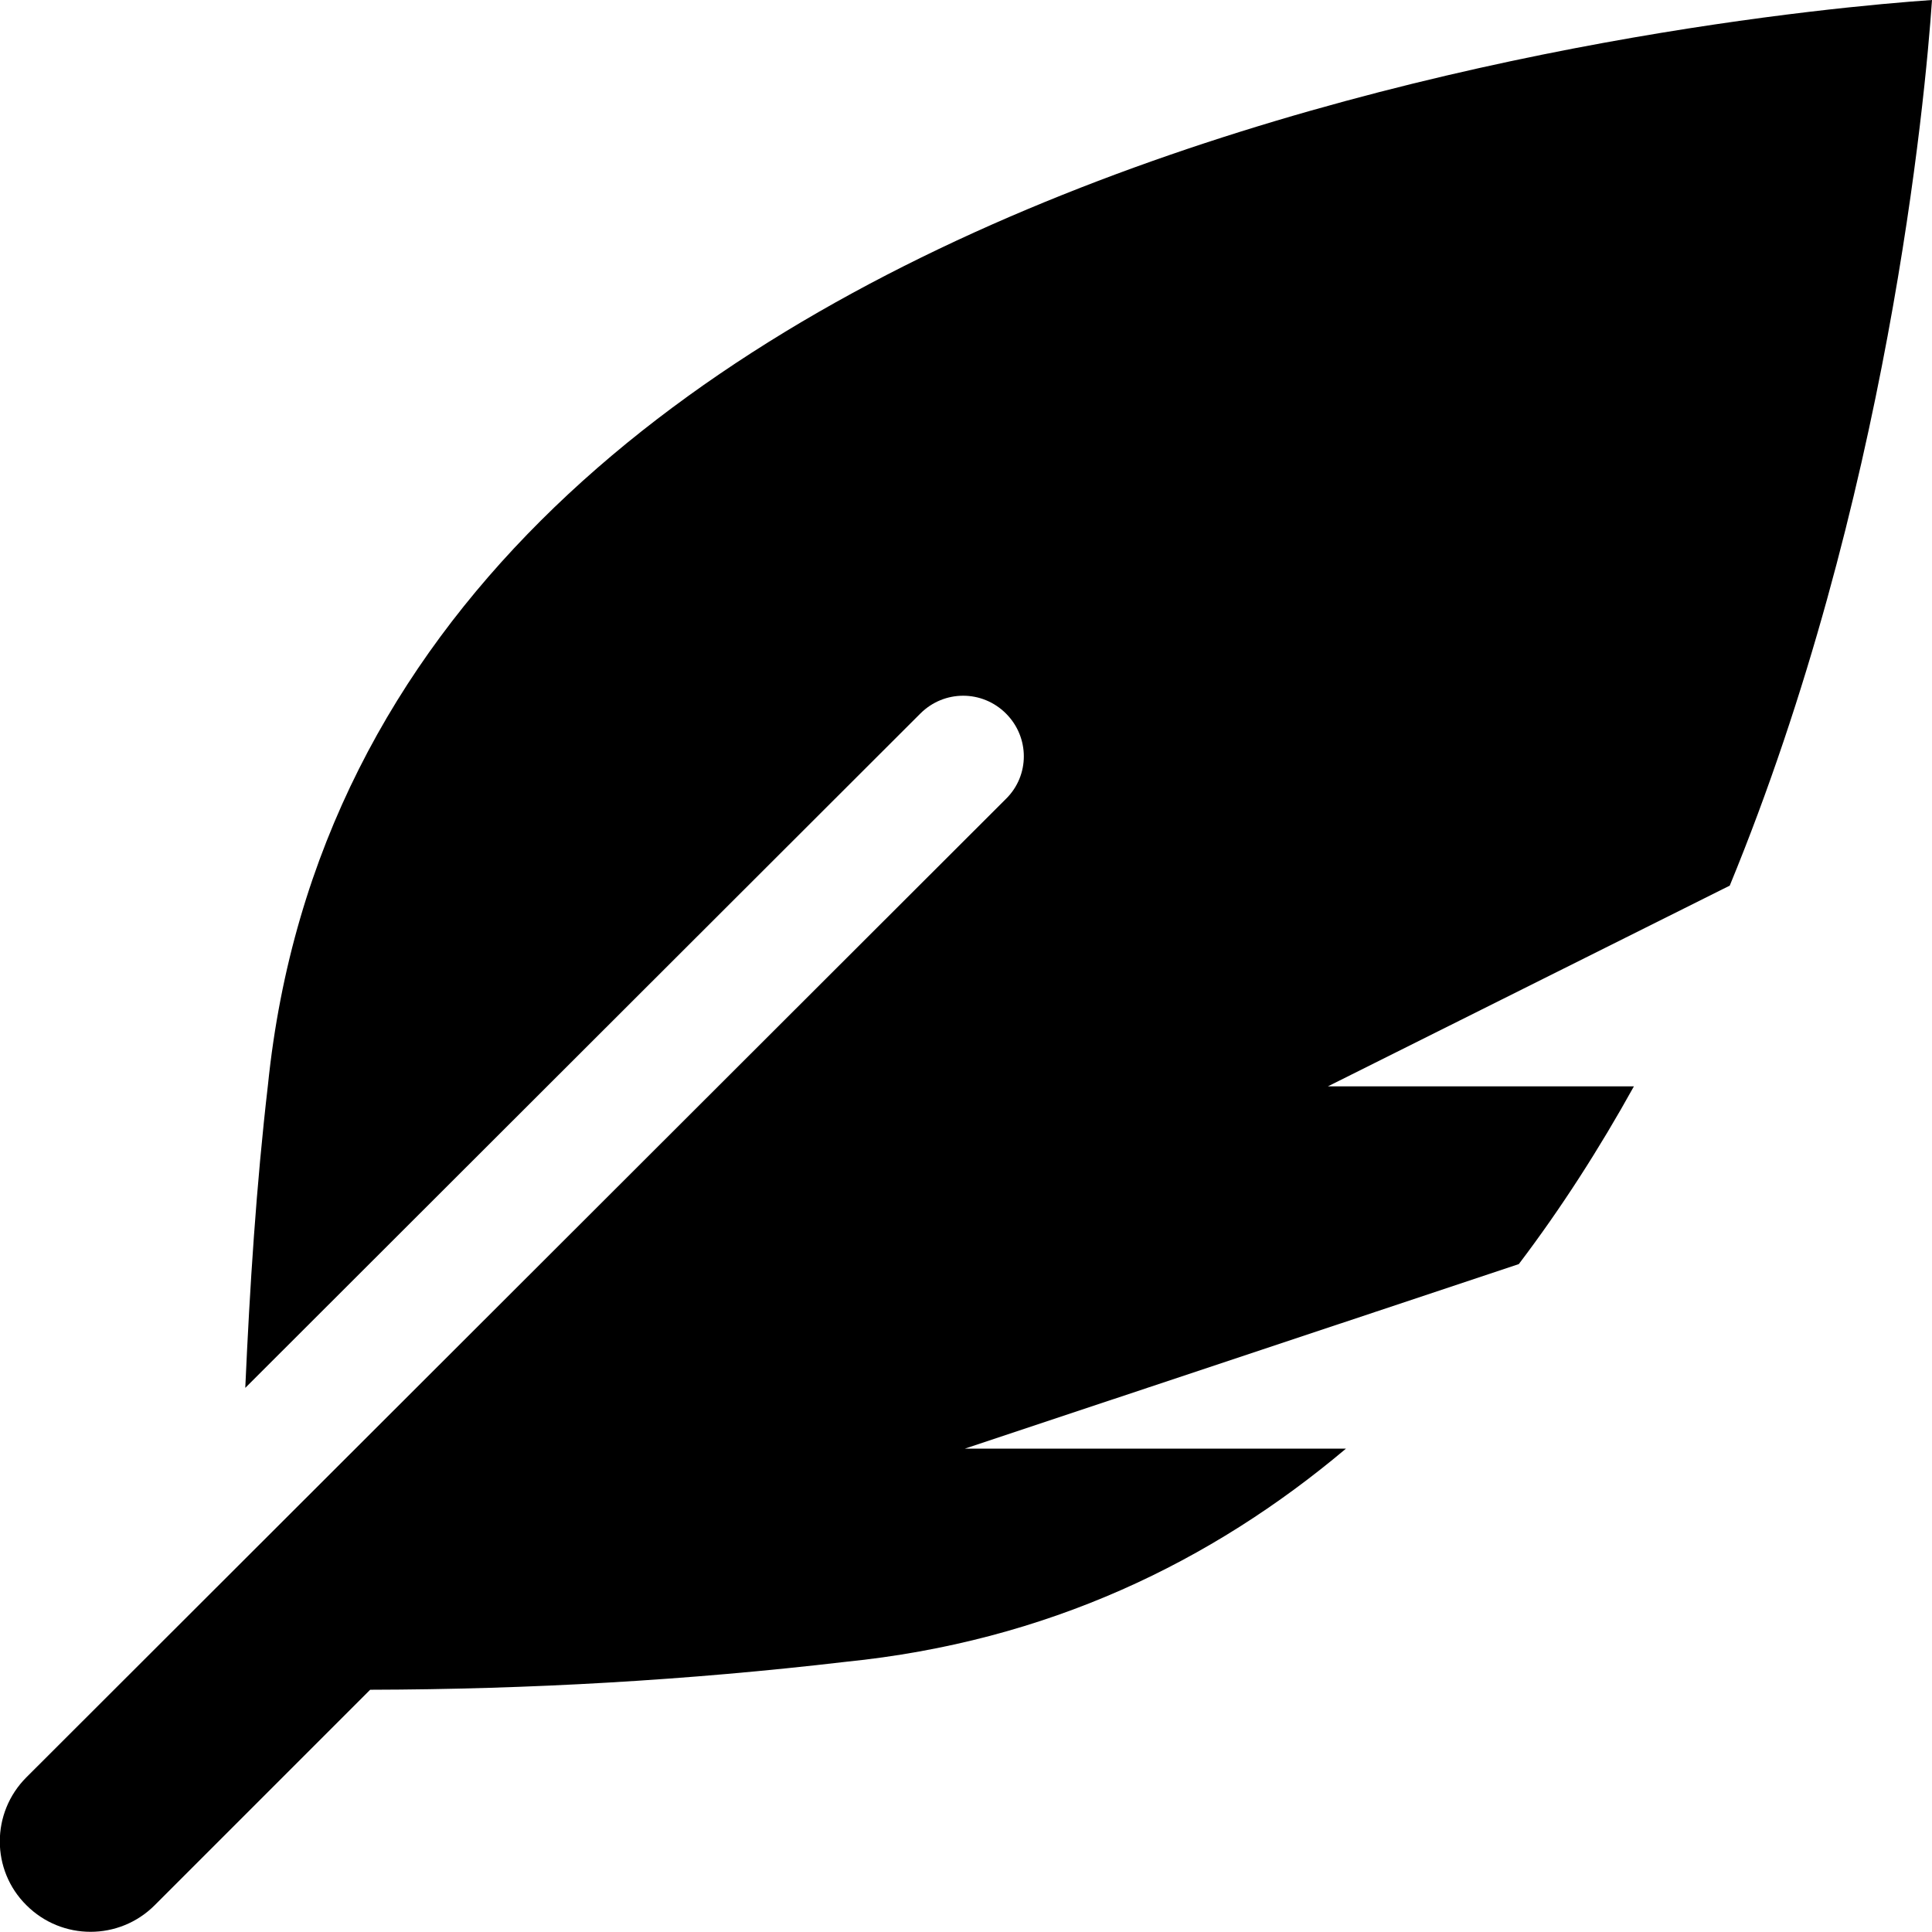
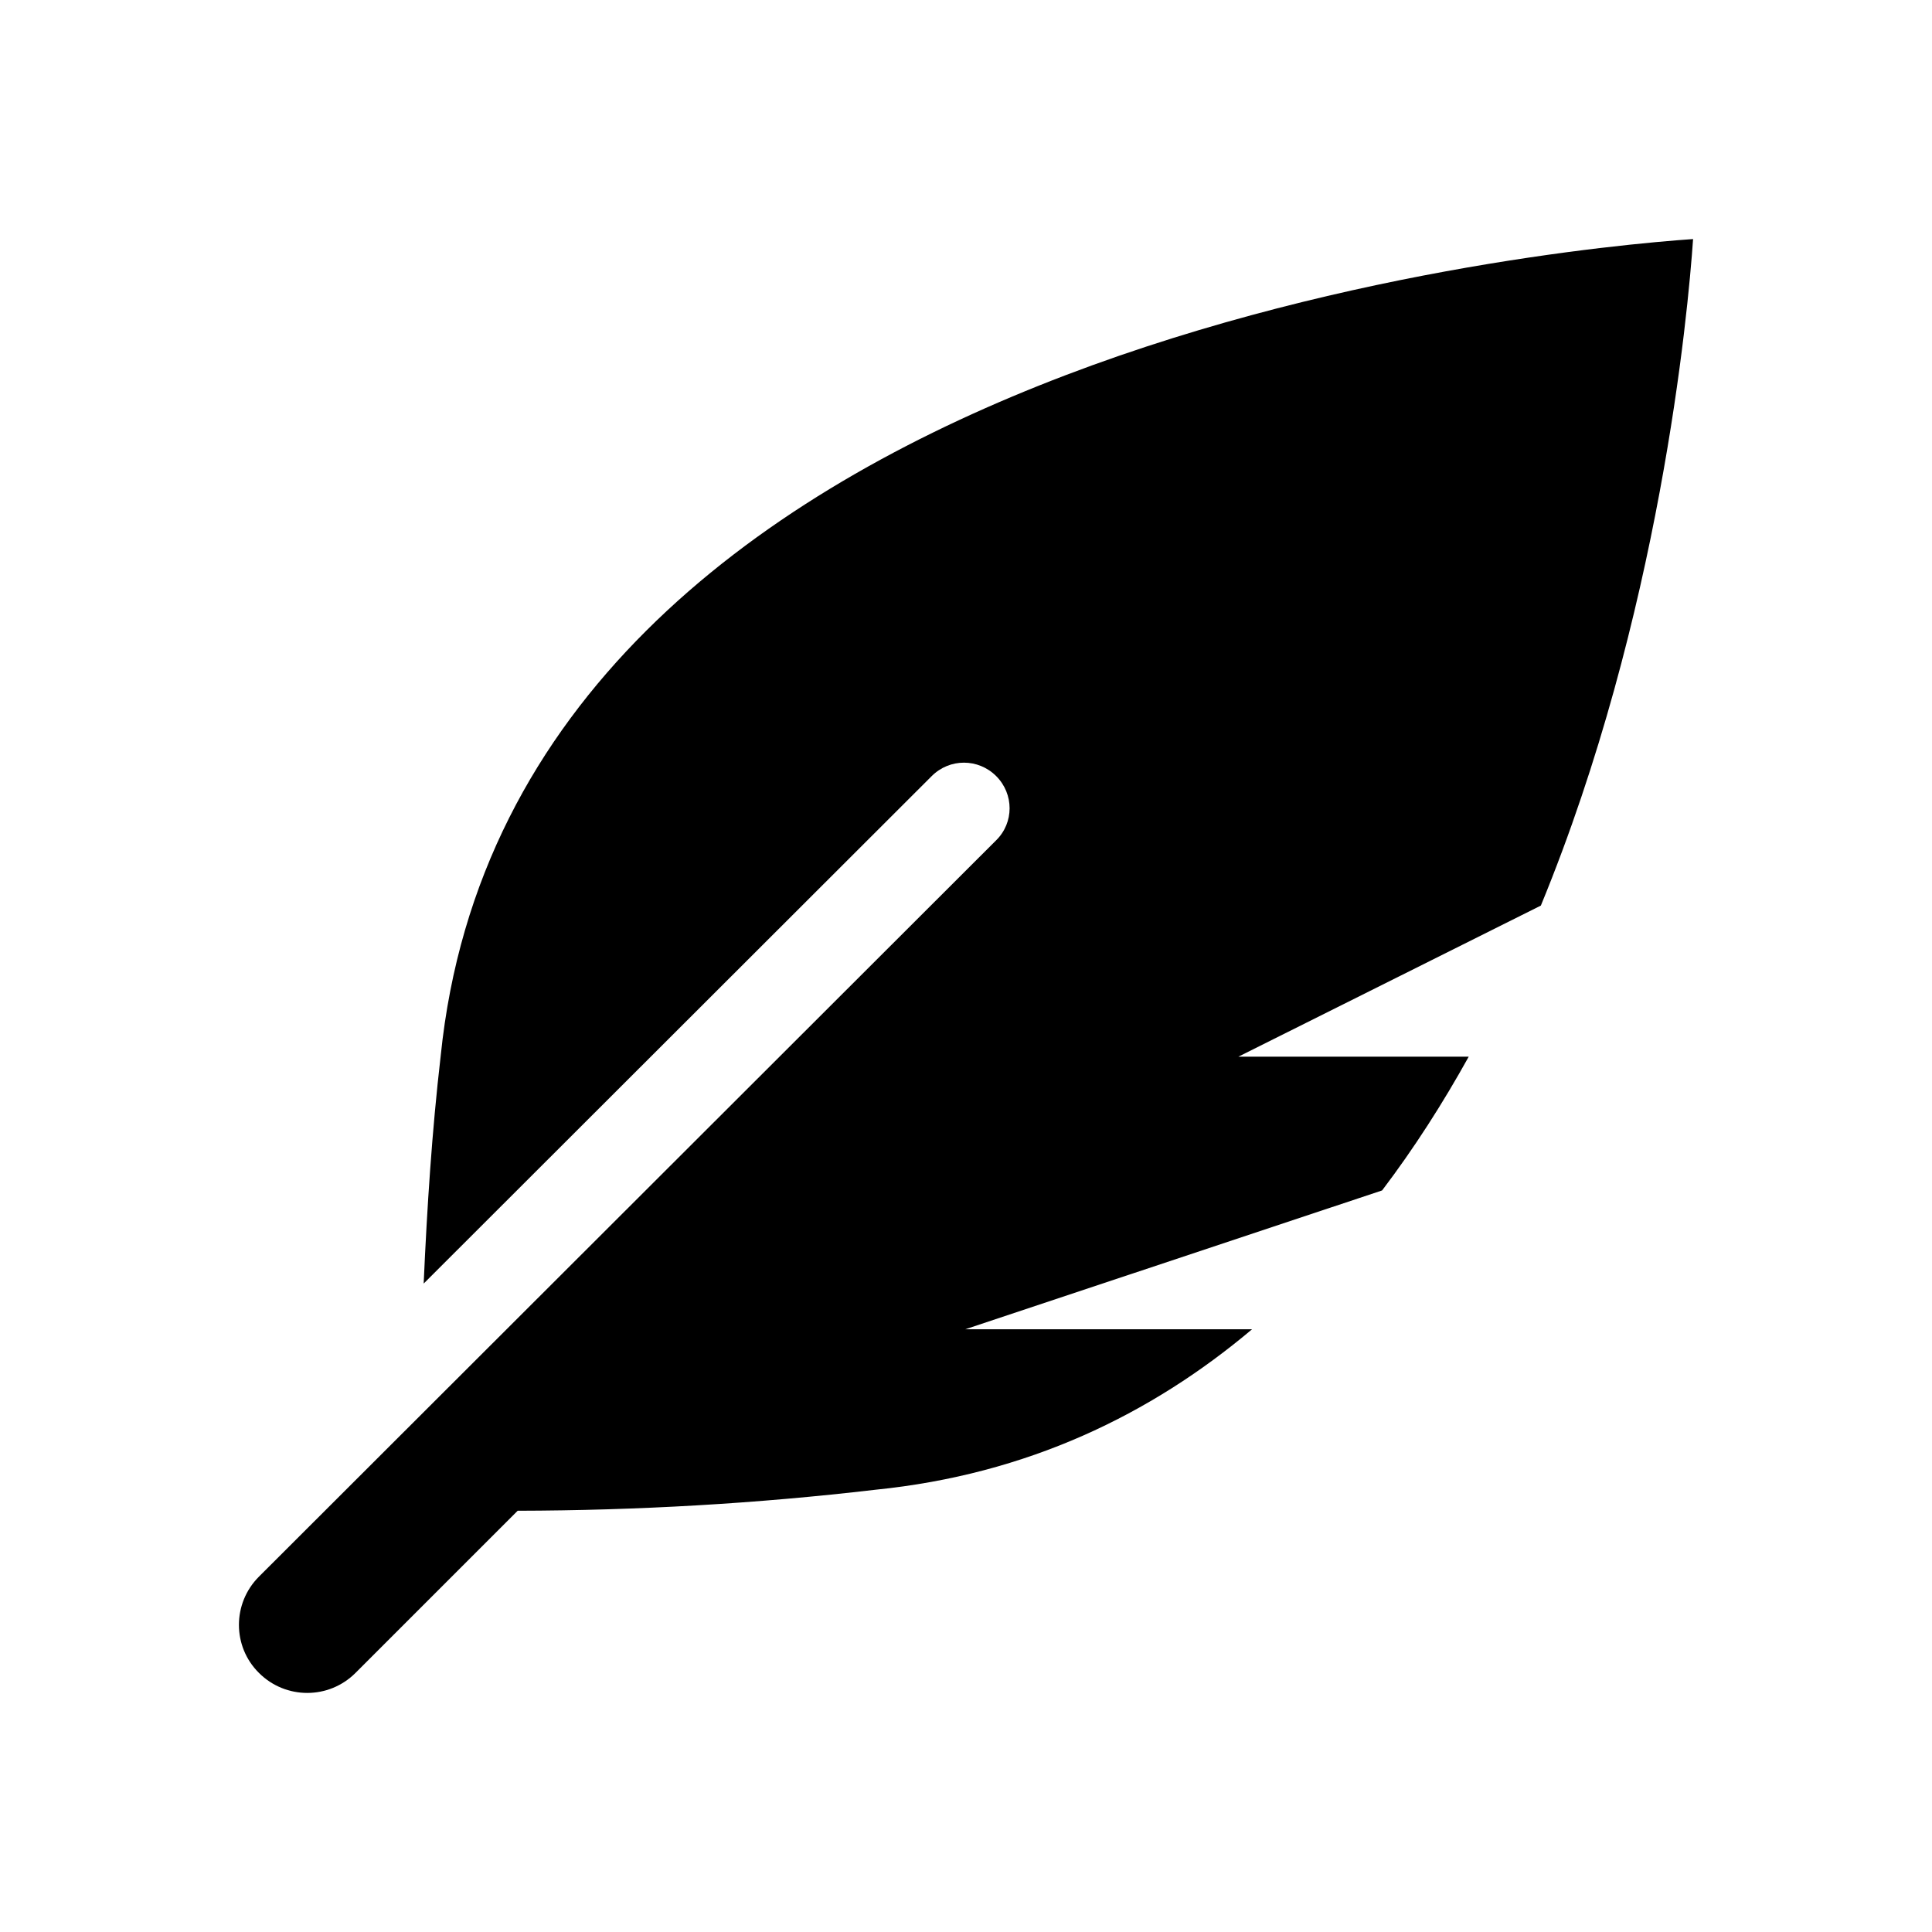
- <svg xmlns="http://www.w3.org/2000/svg" viewBox="0 0 512 512">
-   <path d="M512 0C460.2 3.6 96.4 38.2 71 287.6c-3.1 26.7-4.8 53.4-6 80.2l178.9-178.7c6.3-6.3 16.4-6.3 22.7 0s6.3 16.4 0 22.6L7 471c-9.4 9.4-9.4 24.6 0 33.9 9.4 9.4 24.6 9.4 34 0l57.1-57.1c42.1-.1 84.2-2.5 126-7.4 53.5-5.4 97-26.5 132.6-56.5H255.7l146.8-48.9c11.3-14.9 21.4-30.7 30.5-47.1h-81.1l106.5-53.2C500.3 132.9 510.2 26.3 512 0z" />
+ <svg xmlns="http://www.w3.org/2000/svg" viewBox="0 0 180 180">
+   <path d="m 157.74,22.273 c -13.705,0.953 -109.961,10.107 -116.681,76.094 -0.82,7.064 -1.27,14.129 -1.587,21.22 l 47.334,-47.281 c 1.667,-1.667 4.339,-1.667 6.006,0 1.667,1.667 1.667,4.339 0,5.98 l -68.686,68.606 c -2.487,2.487 -2.487,6.509 0,8.969 2.487,2.487 6.509,2.487 8.996,0 l 15.108,-15.108 c 11.139,-0.026 22.278,-0.661 33.337,-1.958 14.155,-1.429 25.665,-7.011 35.084,-14.949 H 89.927 L 128.768,110.909 c 2.99,-3.942 5.662,-8.123 8.07,-12.462 h -21.458 L 143.558,84.371 C 154.644,57.436 157.264,29.232 157.74,22.273 Z" />
</svg>
